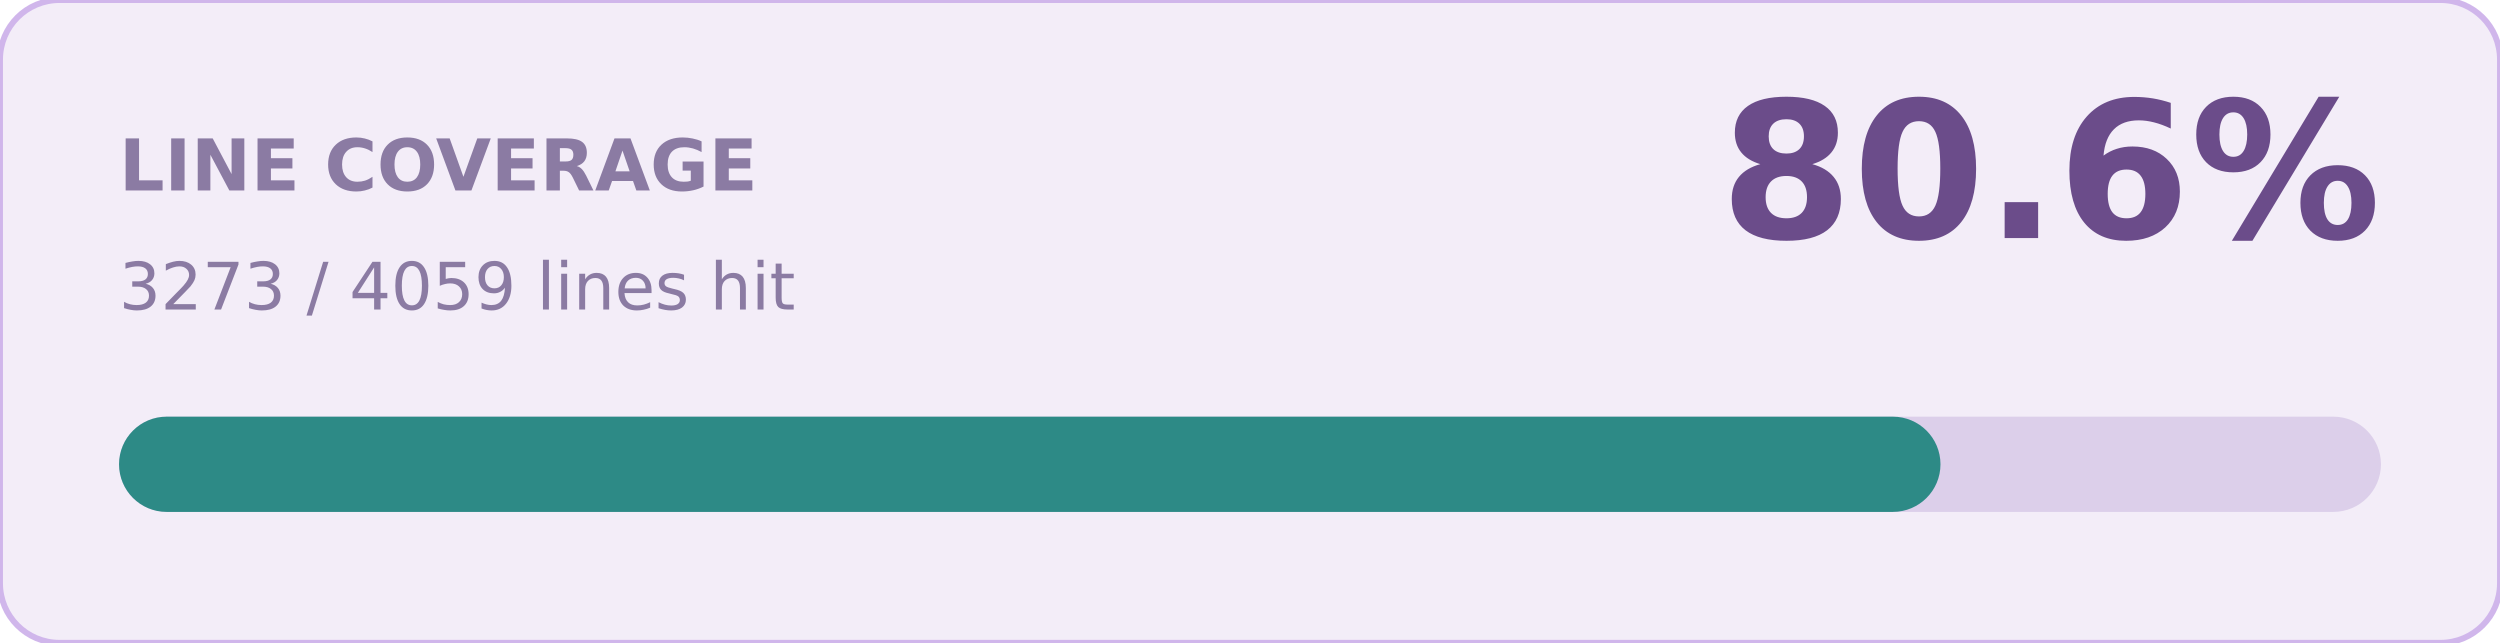
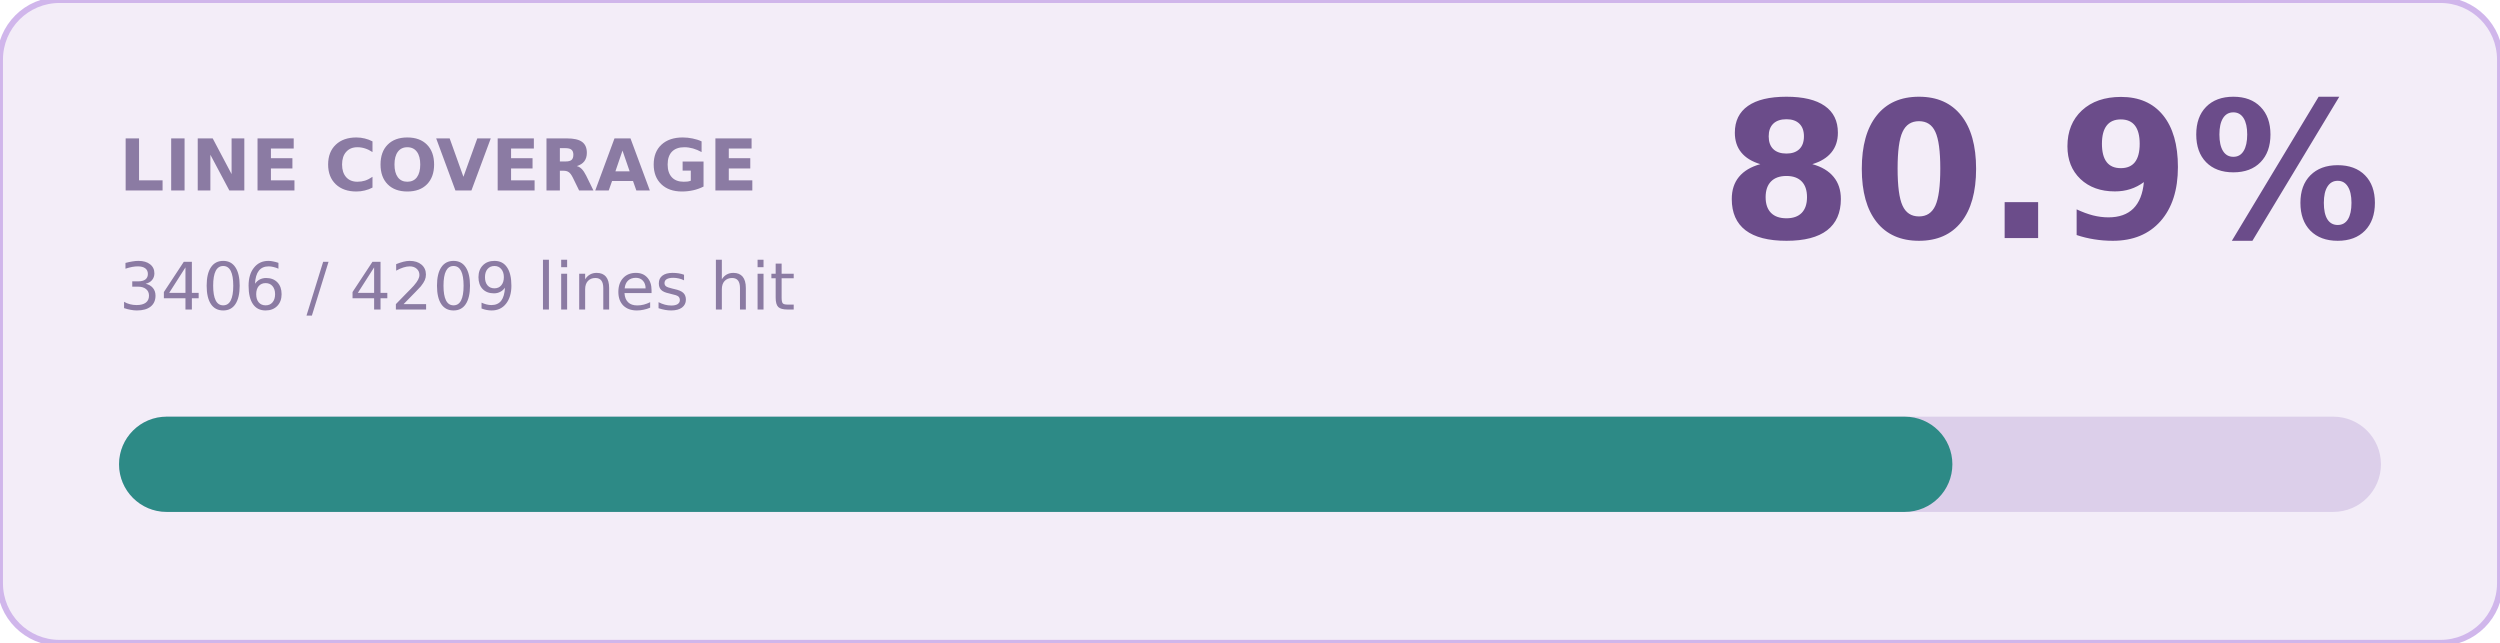
- <svg xmlns="http://www.w3.org/2000/svg" width="420" height="108" role="img" aria-label="line coverage 80.6%">
+ <svg xmlns="http://www.w3.org/2000/svg" width="420" height="108" role="img" aria-label="line coverage 80.9%">
  <rect width="420" height="108" rx="10" fill="#F3EDF8" stroke="#D0B6EB" />
  <text x="20" y="32" fill="#8B7BA3" font-family="Verdana,Geneva,DejaVu Sans,sans-serif" font-size="12" font-weight="700">LINE COVERAGE</text>
-   <text x="400" y="40" text-anchor="end" fill="#6B4C8A" font-family="Verdana,Geneva,DejaVu Sans,sans-serif" font-size="32" font-weight="700">80.6%</text>
-   <text x="20" y="52" fill="#8B7BA3" font-family="Verdana,Geneva,DejaVu Sans,sans-serif" font-size="11">3273 / 4059 lines hit</text>
+   <text x="400" y="40" text-anchor="end" fill="#6B4C8A" font-family="Verdana,Geneva,DejaVu Sans,sans-serif" font-size="32" font-weight="700">80.9%</text>
+   <text x="20" y="52" fill="#8B7BA3" font-family="Verdana,Geneva,DejaVu Sans,sans-serif" font-size="11">3406 / 4209 lines hit</text>
  <rect x="20" y="70" width="380" height="16" rx="8" fill="#DCCFEA" />
-   <rect x="20" y="70" width="306" height="16" rx="8" fill="#2D8A86" />
+   <rect x="20" y="70" width="308" height="16" rx="8" fill="#2D8A86" />
</svg>
